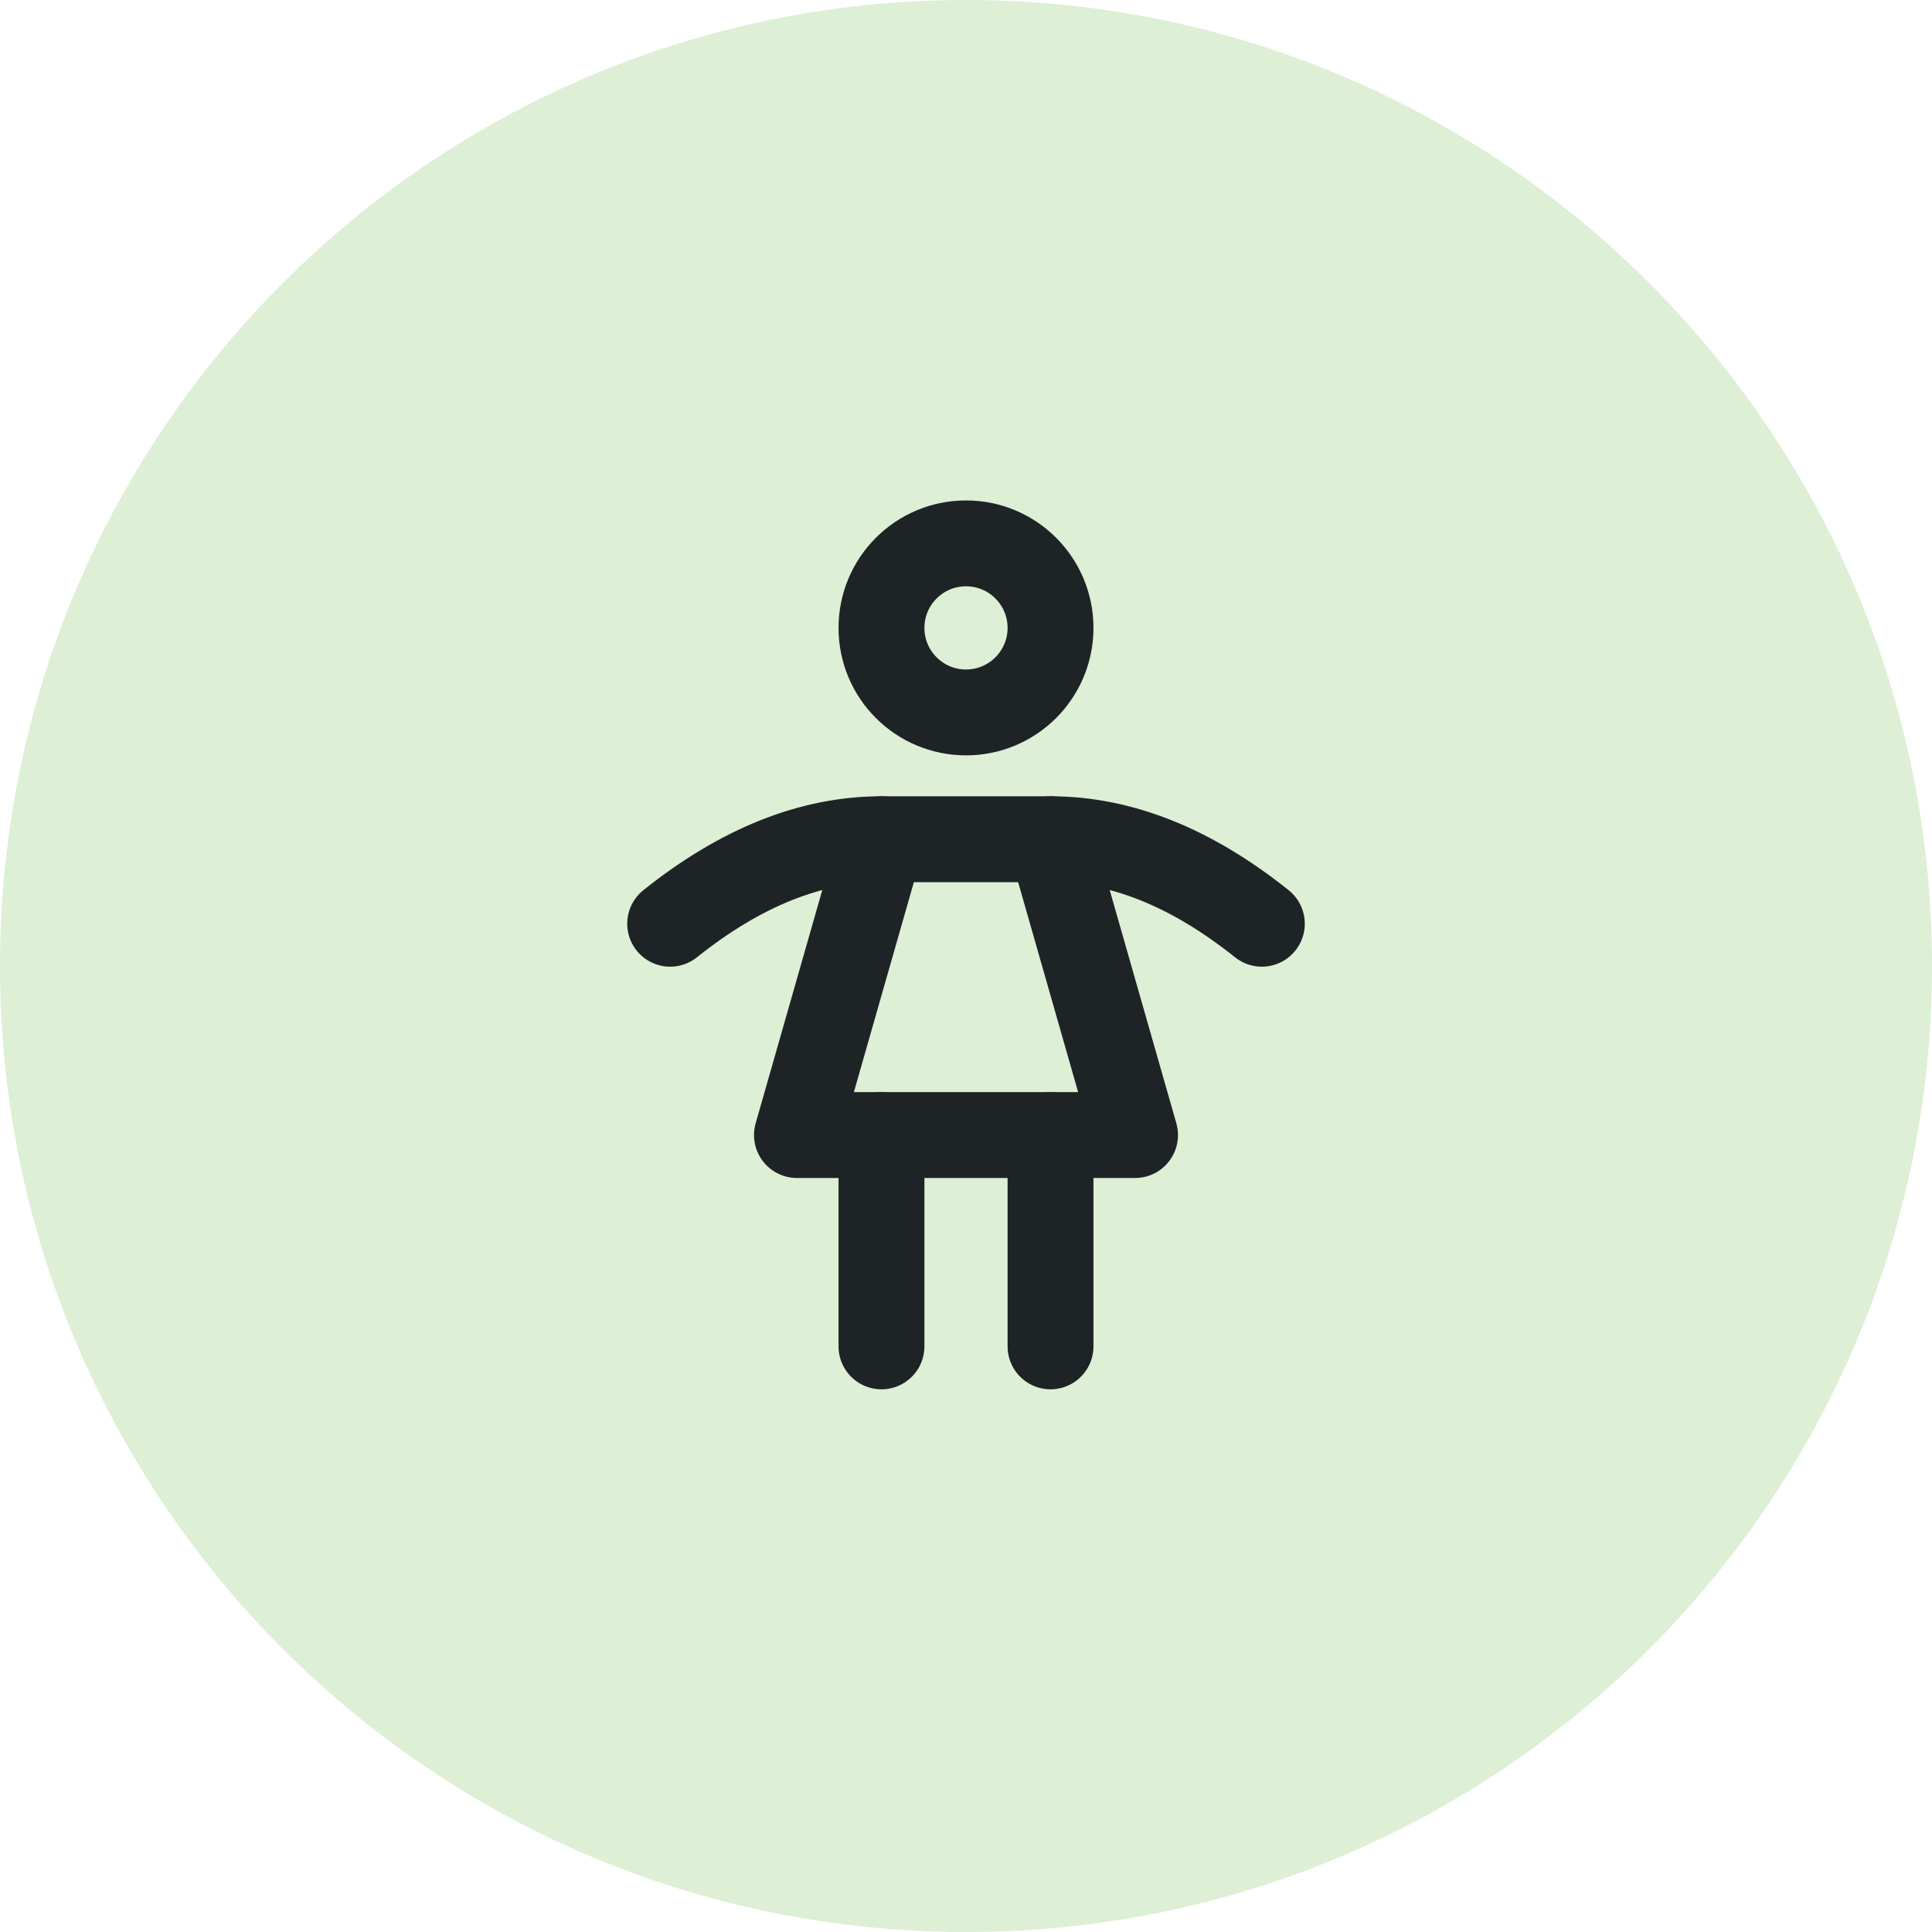
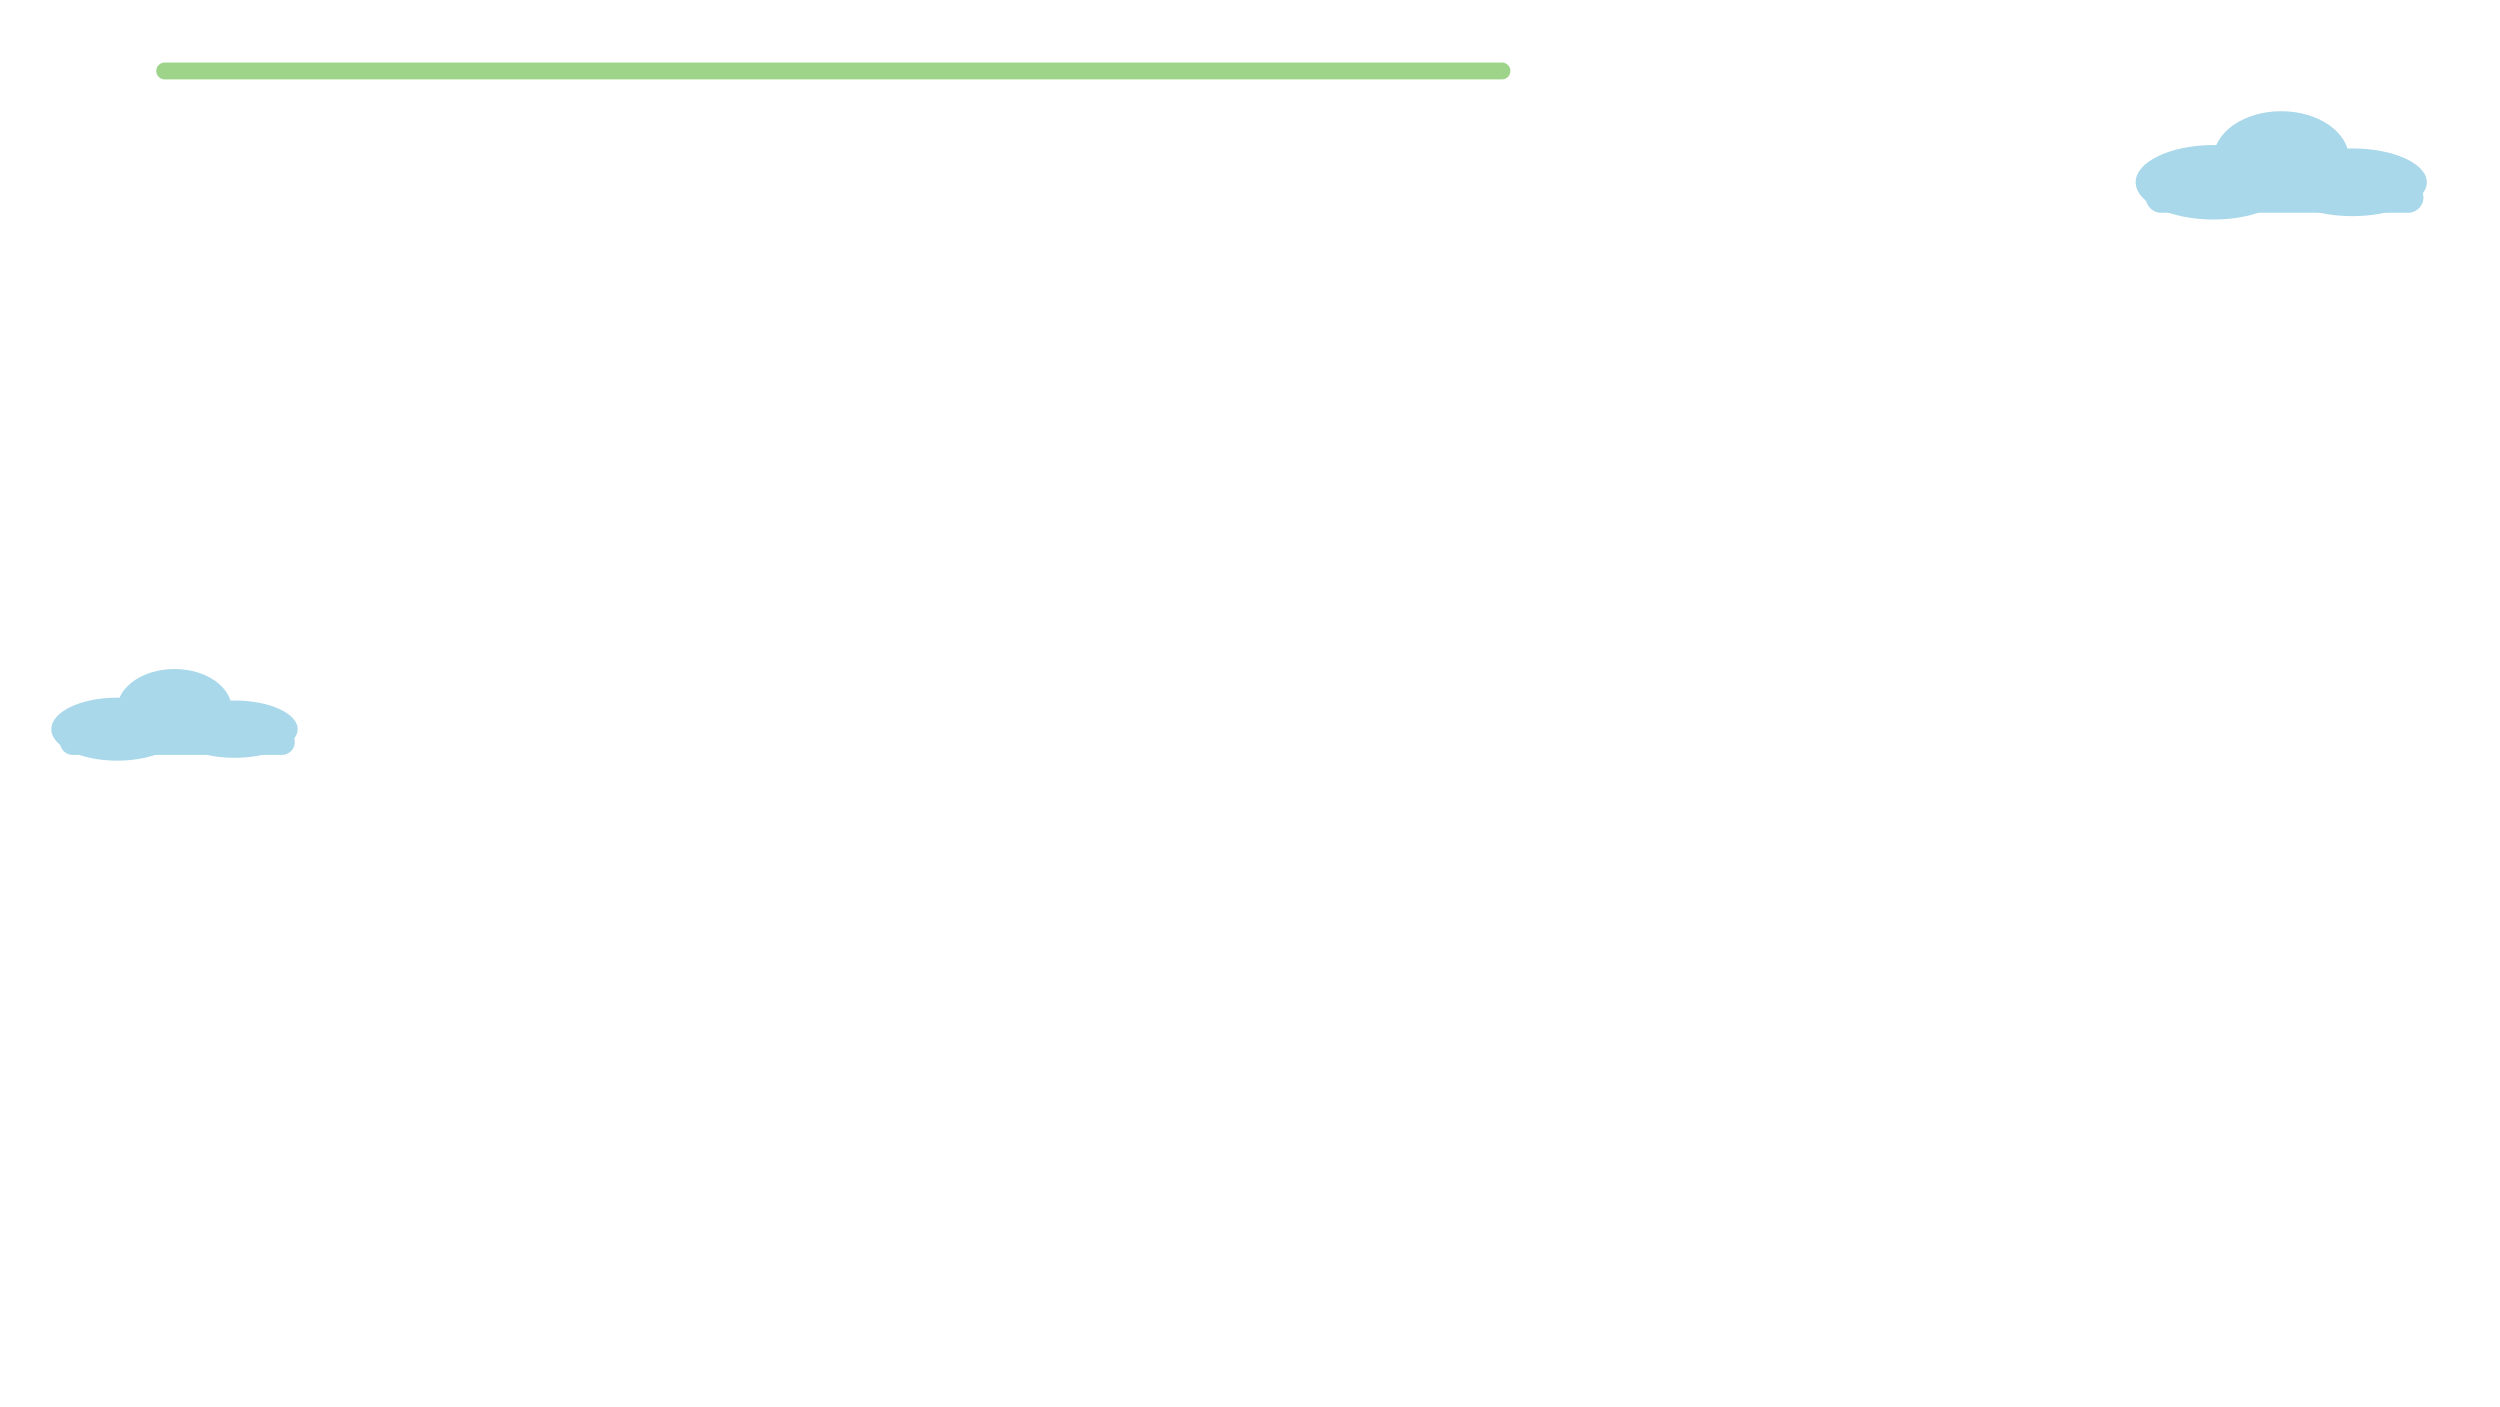
- <svg xmlns="http://www.w3.org/2000/svg" viewBox="554 694 72 72" width="72" height="72">
-   <circle cx="590" cy="730" r="36" fill="#DDEFD5" />
-   <g transform="translate(571.1 711.1) scale(1.575)" fill="none" stroke="#1E2326" stroke-width="2.032" stroke-linecap="round" stroke-linejoin="round">
-     <path d="M10 16v5" />
-     <path d="M14 16v5" />
-     <path d="M8 16h8l-2 -7h-4z" />
-     <path d="M5 11c1.667 -1.333 3.333 -2 5 -2" />
-     <path d="M19 11c-1.667 -1.333 -3.333 -2 -5 -2" />
-     <path d="M12 4m-2 0a2 2 0 1 0 4 0a2 2 0 1 0 -4 0" />
+ <svg xmlns="http://www.w3.org/2000/svg" viewBox="0 0 1920 1080" width="1920" height="1080">
+   <rect x="120" y="48" width="1040" height="13" rx="6.5" fill="#9ED48A" />
+   <g fill="#A9D8EA">
+     <ellipse cx="1700" cy="140" rx="59.8" ry="28.6" />
+     <ellipse cx="1752" cy="121.8" rx="52" ry="36.4" />
+     <ellipse cx="1806.6" cy="140" rx="57.2" ry="26" />
+     <rect x="1648" y="140" width="213.2" height="23.4" rx="11.7" />
+   </g>
+   <g fill="#A9D8EA">
+     <ellipse cx="90" cy="560" rx="50.6" ry="24.2" />
+     <ellipse cx="134" cy="544.6" rx="44" ry="30.8" />
+     <ellipse cx="180.2" cy="560" rx="48.4" ry="22" />
+     <rect x="46" y="560" width="180.4" height="19.8" rx="9.9" />
  </g>
</svg>
